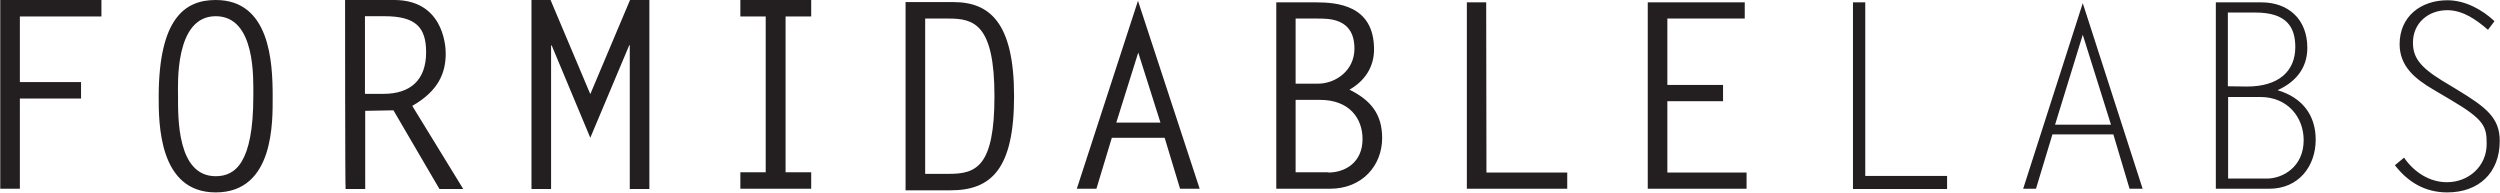
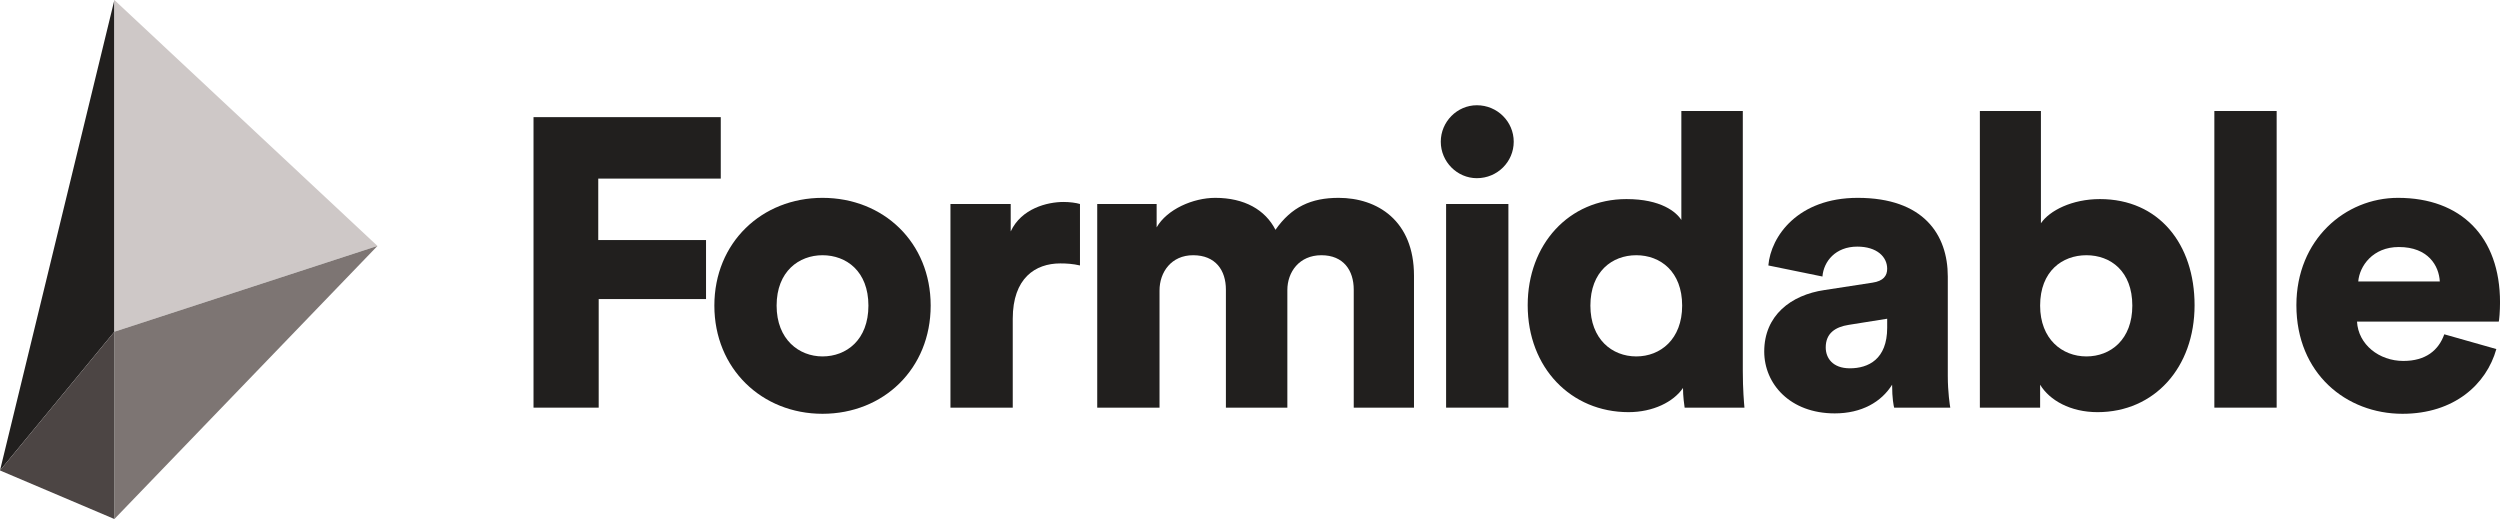
- <svg xmlns="http://www.w3.org/2000/svg" viewBox="11.3 12.1 956.3 73.7" enable-background="new 11.3 12.1 956.3 73.7">
-   <path fill="#231F20" d="M50.1 18.4h-31.2v25.1h23.4v6.3h-23.4v34.5h-7.5v-72.2h38.7v6.3zm43.7-6.3c20.7 0 21.8 23.6 21.8 36.8 0 9.5.7 36.8-21.8 36.8-21.9 0-21.8-26.8-21.8-36.8.1-29.6 9.9-36.8 21.8-36.8zm14.4 36.8c0-6.5 1-30.6-14.4-30.6-15.8 0-14.4 26.5-14.4 30.6 0 8.1-.4 30.6 14.4 30.6 7.4 0 14.4-4.9 14.4-30.6zm35.1-36.8h18.8c18.1 0 19.7 16.3 19.7 20.5 0 7.4-2.8 14.3-12.8 20l19.5 31.8h-9.1l-17.6-30.1-10.8.2v29.9h-7.5c-.2-.1-.2-72.3-.2-72.3zm14.7 35.9c10.2 0 16.3-5.2 16.3-15.9 0-9.6-4-13.8-16-13.8h-7.4v29.7h7.1zm94.3-35.9h7.4v72.3h-7.5v-55h-.2l-14.9 35.4-14.8-35.4-.2.2v54.8h-7.5v-72.3h7.3l15.2 36 15.2-36zm69.3 6.3h-9.8v59.6h9.8v6.3h-27.1v-6.3h9.7v-59.6h-9.7v-6.3h27.1v6.3zm36.1-5.5h18.3c13.9 0 23.2 7.9 23.2 36 0 27.7-8.6 36-24.3 36h-17.2v-72zm7.5 65.7h9.2c10.4 0 17.3-2.9 17.3-29.7 0-27.6-7.9-29.7-17.5-29.7h-9v59.4zm105 5.7h-7.5l-5.9-19.5h-20.2l-5.9 19.5h-7.5l23.4-71.9 23.6 71.9zm-31.9-25.3h16.9l-8.5-26.8-8.4 26.8zm61.2 25.3v-71.3h15c8.2 0 22.4 1 22.4 18 0 6.8-3.6 12.1-9.4 15.4 8.1 4 12.5 9.3 12.5 18.5 0 10.4-7.5 19.4-20 19.4h-20.5zm7.4-40.2h8.6c6.6 0 13.9-4.9 13.9-13.4 0-11.8-9.9-11.5-14.5-11.5h-8v24.9zm12.5 34c6.5 0 13.1-3.9 13.1-12.8 0-7.9-5-15-16.3-15h-9.3v27.7h12.5zm60.5 0h30.9v6.2h-38.4v-71.3h7.4l.1 65.1zm98.8-58.9h-29.6v25.4h21.3v6.2h-21.3v27.3h30.3v6.2h-37.8v-71.3h37.1v6.2zm46.1 60.2h31.3v5h-36v-71.4h4.7v66.4zm106.1 4.9h-5l-6.2-20.8h-23.3l-6.3 20.8h-4.9l22.8-71 22.9 71zm-33.5-24.5h21.4l-10.8-34.4-10.6 34.4zm61.5 24.5v-71.3h17.4c10.4 0 17.6 6.5 17.6 17.4 0 7.8-4.5 13.1-11.4 16.2 9.2 2.7 14.6 9.3 14.6 18.9 0 10.2-6.5 18.8-17.8 18.8h-20.4zm11.9-39.1c12.2 0 18.5-5.9 18.5-15.1 0-7.6-3.3-13.2-15.2-13.2h-10.6v28.2l7.3.1zm7.7 35.2c5.8 0 14-4.3 14-14.7 0-8.6-6-16.5-16.6-16.5h-12.3v31.2h14.9zm84.5-56.9c-4.4-3.8-9.5-7.5-15.6-7.5-7.2 0-13.1 4.9-13.1 12.4 0 5.5 2.5 9.2 11.1 14.5l5.8 3.5c11.2 6.8 16.3 10.8 16.3 19.6 0 12.2-8 19.7-20.1 19.7-8.4 0-15-3.9-20-10.4l3.5-2.9c3.7 5.4 9.6 9.4 16.4 9.4 8.3 0 15.2-6.1 15.2-14.6 0-6.7-.8-9.3-13.9-17l-6.6-3.9c-6.8-4-12.8-8.8-12.8-17.3 0-10.6 8.1-16.8 18.3-16.8 6.7 0 13.2 3.5 18 8l-2.5 3.3z" />
+ <svg xmlns="http://www.w3.org/2000/svg" viewBox="0 0 162.613 33.76" height="33.76" width="162.613" xml:space="preserve" id="svg2" version="1.1">
+   <defs id="defs6">
+     <clipPath id="clipPath20" clipPathUnits="userSpaceOnUse">
+       <path id="path18" d="M 0,0 H 1219.61 V 253 H 0 Z" />
+     </clipPath>
+   </defs>
+   <g transform="matrix(1.333333,0,0,-1.333333,0,33.76)" id="g10">
+     <g transform="scale(0.1)" id="g12">
+       <g id="g14">
+         <g clip-path="url(#clipPath20)" id="g16">
+           <path id="path22" style="fill:#211f1e;fill-opacity:1;fill-rule:nonzero;stroke:none" d="m 291.852,166.074 h 59.765 v 29.981 H 260.27 V 54.336 h 31.796 v 52.969 h 52.364 v 28.789 h -52.578 v 29.98" />
+           <path id="path24" style="fill:#211f1e;fill-opacity:1;fill-rule:nonzero;stroke:none" d="m 401.246,79.324 c -11.387,0 -22.383,8.195 -22.383,24.785 0,16.789 10.996,24.582 22.383,24.582 11.602,0 22.402,-7.793 22.402,-24.582 0,-16.797 -10.8,-24.785 -22.402,-24.785 z m 0,77.356 c -29.57,0 -52.754,-21.789 -52.754,-52.571 0,-30.781 23.184,-52.773 52.754,-52.773 29.785,0 52.774,21.992 52.774,52.773 0,30.782 -22.989,52.571 -52.774,52.571" />
+           <path id="path26" style="fill:#211f1e;fill-opacity:1;fill-rule:nonzero;stroke:none" d="M 493.062,140.293 V 153.68 H 463.668 V 54.336 h 30.391 v 43.379 c 0,19.785 10.996,26.98 23.183,26.98 3.008,0 6.211,-0.195 9.61,-0.996 v 29.981 c -2.012,0.597 -5,0.996 -8.008,0.996 -7.989,0 -20.586,-3.192 -25.782,-14.383" />
+           <path id="path28" style="fill:#211f1e;fill-opacity:1;fill-rule:nonzero;stroke:none" d="m 653.023,156.68 c -13.398,0 -22.988,-4.395 -30.8,-15.598 -4.981,9.797 -15.176,15.598 -29.375,15.598 -10.801,0 -23.594,-5.598 -28.594,-14.395 V 153.68 H 535.27 V 54.336 h 30.39 v 57.168 c 0,8.992 5.801,17.187 16.387,17.187 10.996,0 15.996,-7.394 15.996,-16.789 V 54.336 h 29.98 v 57.371 c 0,8.789 5.801,16.984 16.602,16.984 10.781,0 15.781,-7.394 15.781,-16.789 V 54.336 h 29.395 v 64.363 c 0,26.985 -17.989,37.981 -36.778,37.981" />
+           <path id="path30" style="fill:#211f1e;fill-opacity:1;fill-rule:nonzero;stroke:none" d="m 705.465,54.336 h 30.391 v 99.344 H 705.465 Z" />
+           <path id="path32" style="fill:#211f1e;fill-opacity:1;fill-rule:nonzero;stroke:none" d="m 720.465,201.855 c -9.59,0 -17.598,-8 -17.598,-17.793 0,-9.796 8.008,-17.785 17.598,-17.785 10,0 17.988,7.989 17.988,17.785 0,9.793 -7.988,17.793 -17.988,17.793" />
+           <path id="path34" style="fill:#211f1e;fill-opacity:1;fill-rule:nonzero;stroke:none" d="m 798.238,79.324 c -11.797,0 -22.383,8.391 -22.383,24.785 0,16.594 10.586,24.582 22.383,24.582 11.797,0 22.383,-7.988 22.383,-24.582 0,-16.394 -10.586,-24.785 -22.383,-24.785 z M 850.211,199.051 H 820.23 v -53.164 c -2.402,3.801 -9.804,10.195 -26.777,10.195 -28.203,0 -48.183,-22.187 -48.183,-51.777 0,-30.586 21.191,-52.168 49.179,-52.168 11.992,0 21.973,5 26.582,11.797 0,-4.004 0.606,-8.398 0.801,-9.598 h 29.18 c -0.196,2.195 -0.801,8.797 -0.801,17.793 V 199.051" />
+           <path id="path36" style="fill:#211f1e;fill-opacity:1;fill-rule:nonzero;stroke:none" d="m 920.641,93.309 c 0,-15.391 -9.2,-19.785 -18.203,-19.785 -8.379,0 -11.778,5 -11.778,10.195 0,6.992 4.785,9.992 11.192,10.996 l 18.789,3 z m 29.57,24.992 c 0,20.39 -11.777,38.379 -43.965,38.379 -29.18,0 -42.383,-18.789 -43.574,-32.981 l 26.387,-5.398 c 0.586,7.39 6.386,14.59 16.992,14.59 9.59,0 14.59,-4.993 14.59,-10.793 0,-3.399 -1.797,-5.996 -7.207,-6.797 l -23.379,-3.594 C 873.668,109.305 860.66,99.305 860.66,81.719 c 0,-15.793 12.598,-30.188 34.395,-30.188 13.183,0 22.773,5.606 27.988,13.996 0,-6.797 0.781,-10.391 0.996,-11.191 h 27.383 c -0.195,0.996 -1.211,7.598 -1.211,15.391 v 48.574" />
+           <path id="path38" style="fill:#211f1e;fill-opacity:1;fill-rule:nonzero;stroke:none" d="m 1017.83,79.324 c -11.78,0 -22.58,8.391 -22.58,24.785 0,16.789 10.8,24.582 22.58,24.582 11.8,0 22.4,-7.793 22.4,-24.582 0,-16.59 -10.6,-24.785 -22.4,-24.785 z m 6.6,76.758 c -13.59,0 -24.59,-5.605 -28.789,-11.797 v 54.766 H 965.855 V 54.336 h 29.395 v 11.191 c 4.59,-7.598 14.79,-13.391 27.99,-13.391 27.77,0 47.36,21.789 47.36,52.168 0,29.785 -17.38,51.777 -46.17,51.777" />
+           <path id="path40" style="fill:#211f1e;fill-opacity:1;fill-rule:nonzero;stroke:none" d="m 1080.25,54.336 h 30.391 v 144.715 H 1080.25 Z" />
+           <path id="path42" style="fill:#211f1e;fill-opacity:1;fill-rule:nonzero;stroke:none" d="m 1150.45,115.898 c 0.6,7.403 6.99,16.797 19.78,16.797 14.4,0 19.59,-9.199 20,-16.797 z m 69.16,-10.195 c 0,31.981 -18.99,50.977 -49.77,50.977 -25.8,0 -49.57,-20.391 -49.57,-52.375 0,-33.379 24.38,-52.969 51.76,-52.969 25.19,0 40.98,14.395 45.78,31.582 l -25.39,7.199 c -2.79,-7.793 -8.99,-13 -19.98,-13 -11.8,0 -21.99,8 -22.6,19.191 H 1219 c 0.22,0.606 0.61,5.203 0.61,9.394" />
+           <path id="path44" style="fill:#211f1e;fill-opacity:1;fill-rule:nonzero;stroke:none" d="M 55.801,253.191 0,23.691 55.801,91.371 V 253.191" />
+           <path id="path46" style="fill:#cec8c7;fill-opacity:1;fill-rule:nonzero;stroke:none" d="M 55.801,253.191 184.137,133.223 55.801,91.371 V 253.191" />
+           <path id="path48" style="fill:#7d7573;fill-opacity:1;fill-rule:nonzero;stroke:none" d="M 55.801,0 184.137,133.223 55.801,91.371 V 0" />
+           <path id="path50" style="fill:#4c4544;fill-opacity:1;fill-rule:nonzero;stroke:none" d="M 0,23.691 55.801,91.371 V 0 L 0,23.691" />
+         </g>
+       </g>
+     </g>
+   </g>
</svg>
